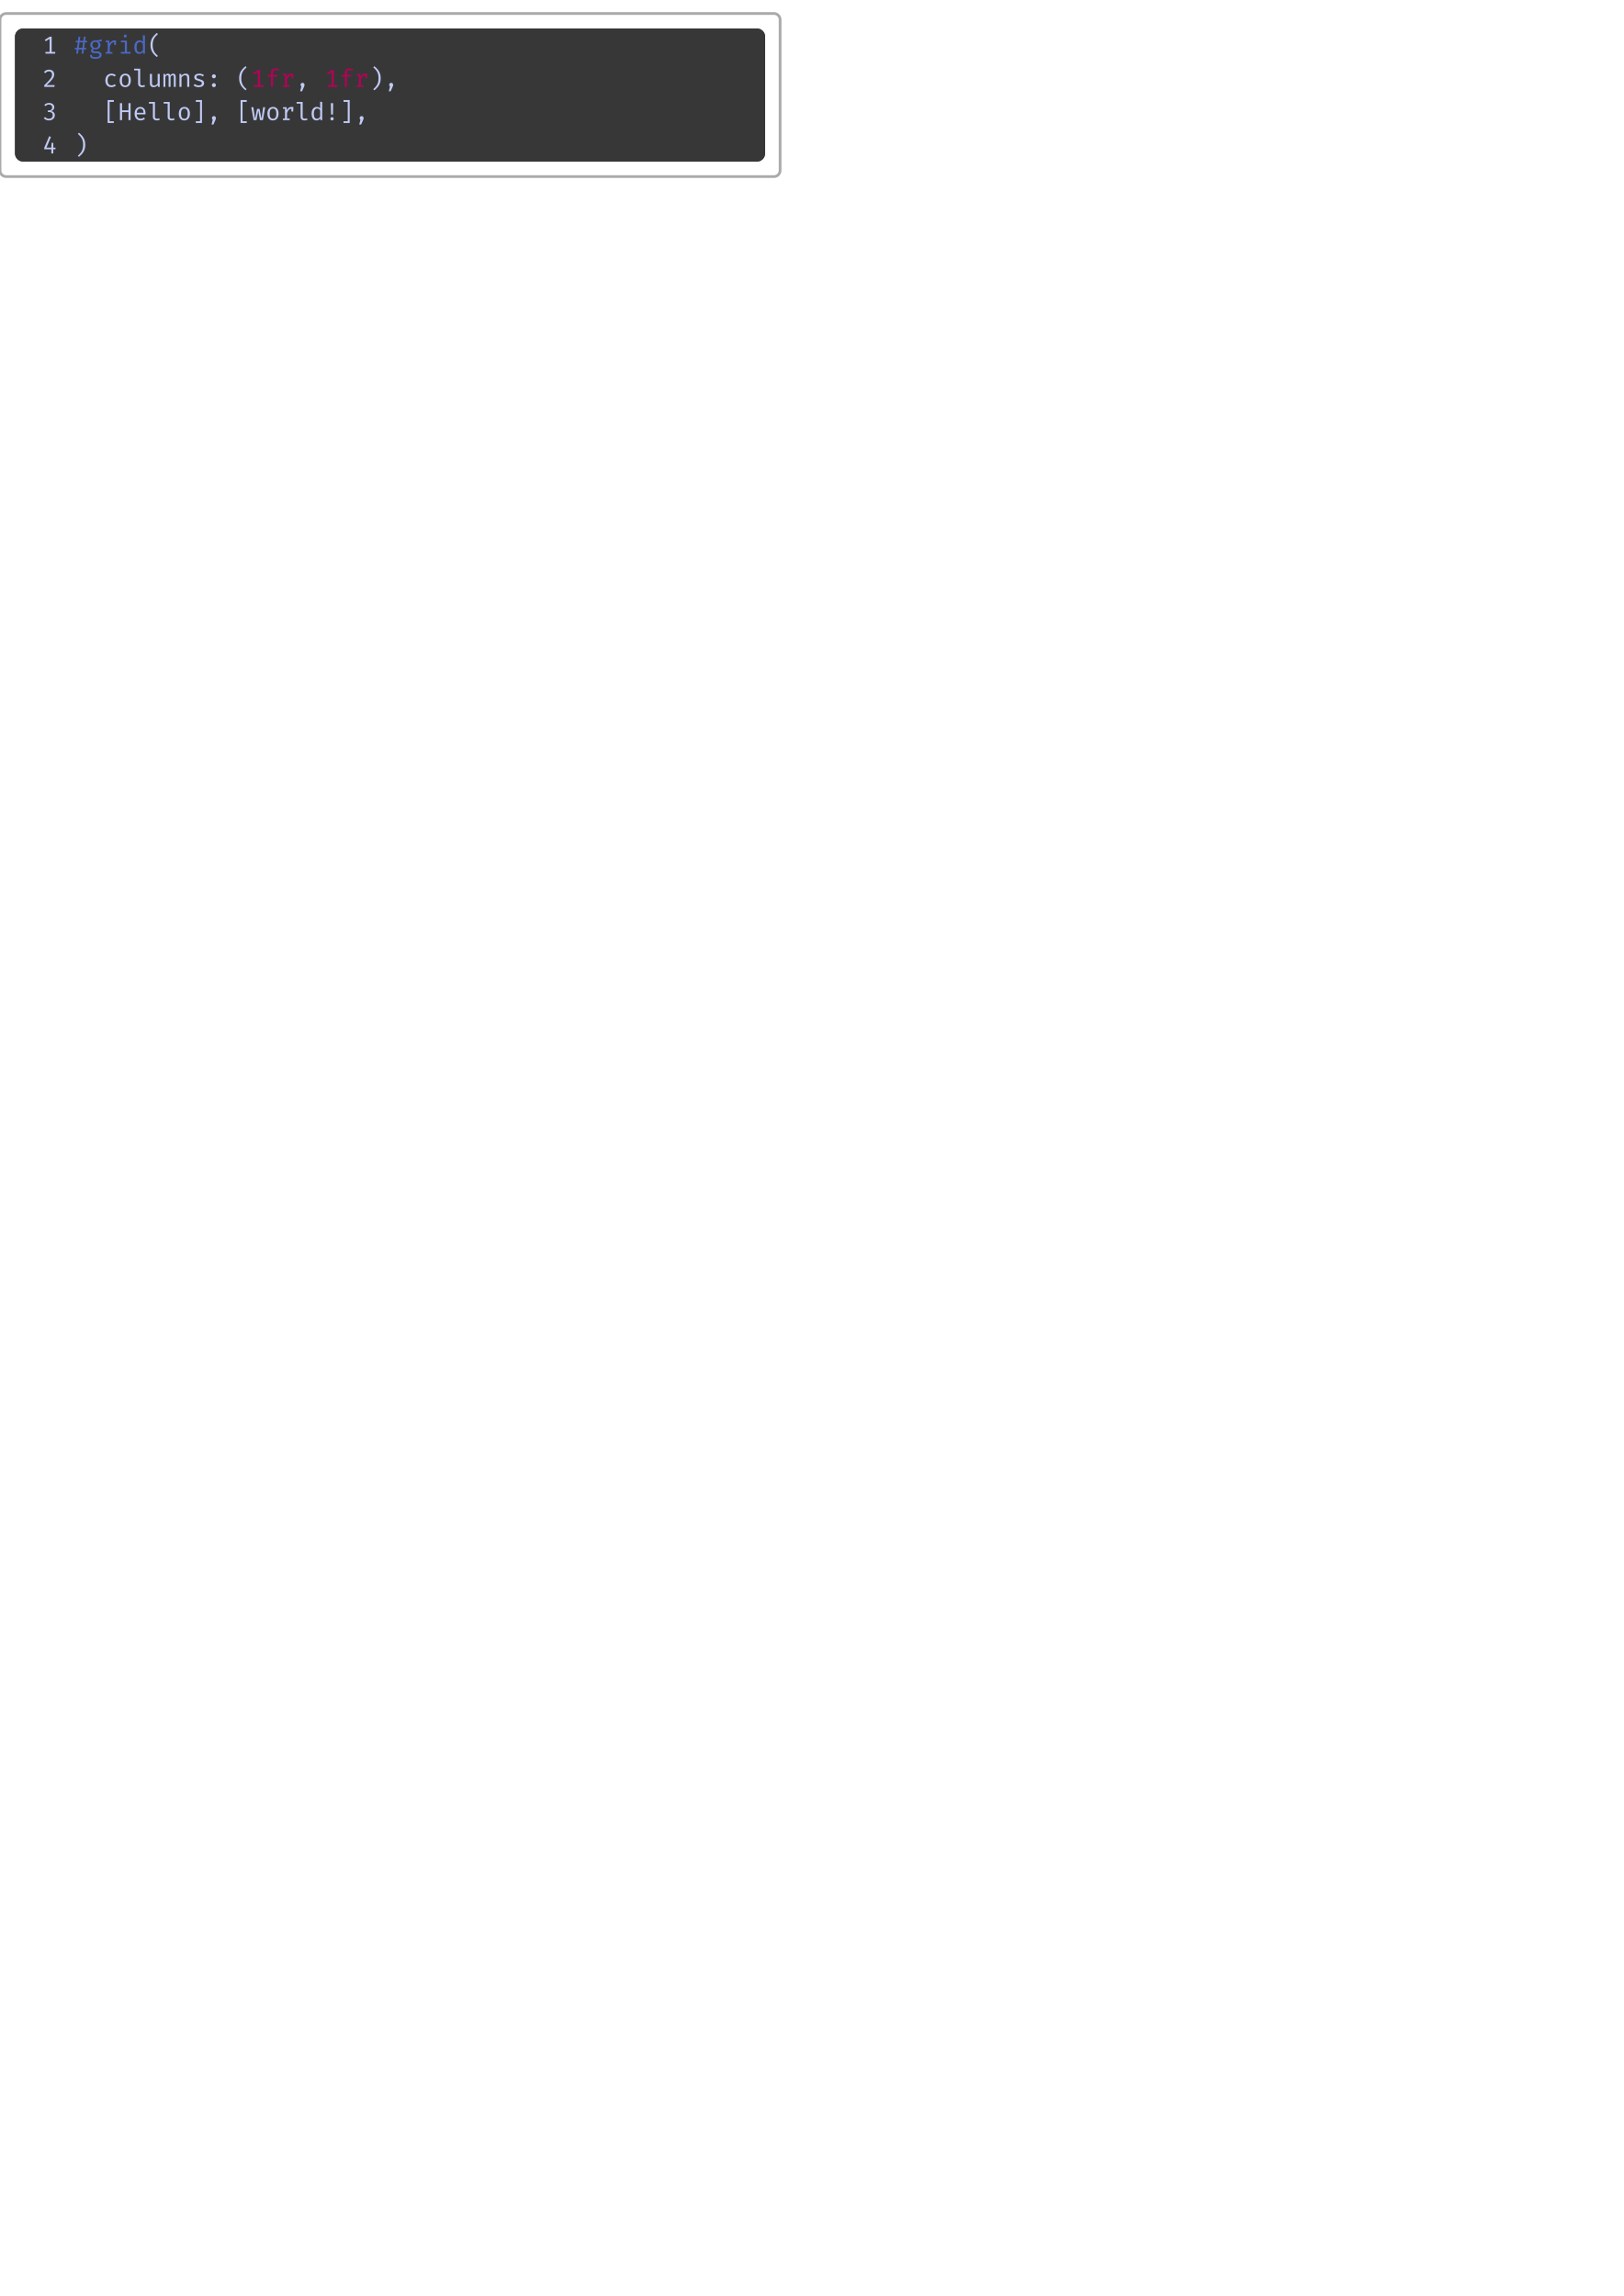
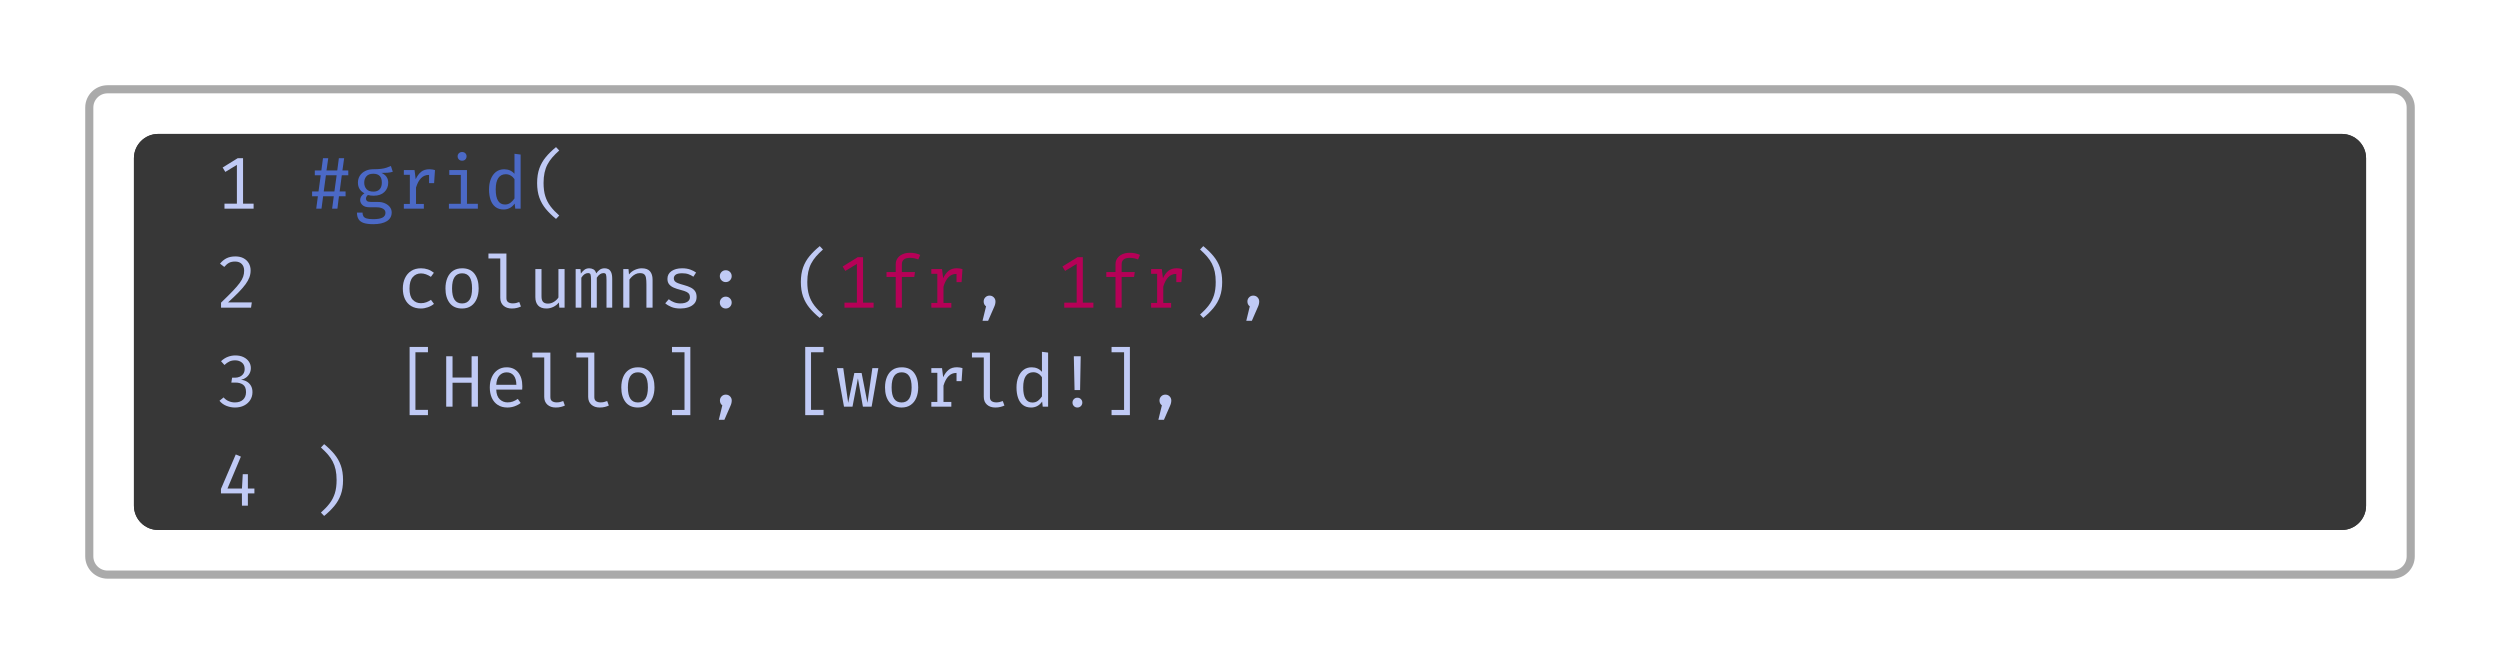
- <svg xmlns="http://www.w3.org/2000/svg" xmlns:xlink="http://www.w3.org/1999/xlink" class="typst-doc" viewBox="0 0 595.276 841.89" width="595.276pt" height="841.89pt">
+ <svg xmlns="http://www.w3.org/2000/svg" xmlns:xlink="http://www.w3.org/1999/xlink" class="typst-doc" viewBox="0 0 308 81.793" width="308pt" height="81.793pt">
  <g>
-     <g transform="translate(0 4.95)">
+     <g transform="translate(11 11)">
      <g class="typst-group">
        <g>
          <g transform="translate(-0 -0)">
            <path class="typst-shape" fill="none" stroke="#aaaaaa" stroke-width="1" stroke-linecap="butt" stroke-linejoin="miter" stroke-miterlimit="4" d="M 2.25 0 L 283.75 0 C 284.993 0 286 1.007 286 2.25 L 286 57.543 C 286 58.785 284.993 59.793 283.75 59.793 L 2.25 59.793 C 1.007 59.793 0 58.785 0 57.543 L 0 2.25 C 0 1.007 1.007 0 2.25 0 " />
          </g>
          <g transform="translate(5.5 5.5)">
            <path class="typst-shape" fill="#373737" fill-rule="nonzero" d="M 0 2.992 C 0 1.34 1.34 0 2.992 0 L 272.008 0 C 273.66 0 275 1.34 275 2.992 L 275 45.801 C 275 47.453 273.66 48.793 272.008 48.793 L 2.992 48.793 C 1.34 48.793 0 47.453 0 45.801 Z " />
          </g>
          <g transform="translate(5.5 5.5)">
-             <g class="typst-group" clip-path="url(#c287C73D88081D59672FC3E2E0522913F)">
+             <g class="typst-group" clip-path="url(#cD26701349228700DD51F1FD07B7B912E)">
              <g>
                <g transform="translate(0 0)">
                  <g class="typst-group">
                    <g>
                      <g transform="translate(0 0)">
                        <g class="typst-group">
                          <g>
                            <g transform="translate(-0 -0)">
                              <path class="typst-shape" fill="#373737" fill-rule="nonzero" d="M 0 0 L 0 12.198 L 18.48 12.198 L 18.48 0 Z " />
                            </g>
                            <g transform="translate(10.07262 9.206154)">
                              <g class="typst-text" transform="scale(1, -1)">
                                <use xlink:href="#g29222744C3119C4E19CAA07719ED86D1" x="0" fill="#c0caf5" fill-rule="nonzero" />
                              </g>
                            </g>
                          </g>
                        </g>
                      </g>
                      <g transform="translate(0 12.19815)">
                        <g class="typst-group">
                          <g>
                            <g transform="translate(-0 -0)">
                              <path class="typst-shape" fill="#373737" fill-rule="nonzero" d="M 0 0 L 0 12.198 L 18.48 12.198 L 18.48 0 Z " />
                            </g>
                            <g transform="translate(10.07262 9.206154)">
                              <g class="typst-text" transform="scale(1, -1)">
                                <use xlink:href="#g217580D7F423665737282CD062A00EA7" x="0" fill="#c0caf5" fill-rule="nonzero" />
                              </g>
                            </g>
                          </g>
                        </g>
                      </g>
                      <g transform="translate(0 24.39631)">
                        <g class="typst-group">
                          <g>
                            <g transform="translate(-0 -0)">
                              <path class="typst-shape" fill="#373737" fill-rule="nonzero" d="M 0 0 L 0 12.198 L 18.48 12.198 L 18.48 0 Z " />
                            </g>
                            <g transform="translate(10.07262 9.206154)">
                              <g class="typst-text" transform="scale(1, -1)">
                                <use xlink:href="#gC90E6003EEC6D0EA982F0FD2010583BF" x="0" fill="#c0caf5" fill-rule="nonzero" />
                              </g>
                            </g>
                          </g>
                        </g>
                      </g>
                      <g transform="translate(0 36.59446)">
                        <g class="typst-group">
                          <g>
                            <g transform="translate(-0 -0)">
                              <path class="typst-shape" fill="#373737" fill-rule="nonzero" d="M 0 0 L 0 12.198 L 18.48 12.198 L 18.48 0 Z " />
                            </g>
                            <g transform="translate(10.07262 9.206154)">
                              <g class="typst-text" transform="scale(1, -1)">
                                <use xlink:href="#g57DEA12488AA19F65ACCBA89CE1A076E" x="0" fill="#c0caf5" fill-rule="nonzero" />
                              </g>
                            </g>
                          </g>
                        </g>
                      </g>
                    </g>
                  </g>
                </g>
                <g transform="translate(18.48 0)">
                  <g class="typst-group">
                    <g>
                      <g transform="translate(0 0)">
                        <g class="typst-group">
                          <g>
                            <g transform="translate(-0 -0)">
                              <path class="typst-shape" fill="#373737" fill-rule="nonzero" d="M 0 0 L 0 12.198 L 256.52 12.198 L 256.52 0 Z " />
                            </g>
                            <g transform="translate(2.992 9.206154)">
                              <g class="typst-text" transform="scale(1, -1)">
                                <use xlink:href="#g74B808650D57505A5C0AA9E963D71788" x="0" fill="#4b69c6" fill-rule="nonzero" />
                              </g>
                            </g>
                            <g transform="translate(8.407385 9.206154)">
                              <g class="typst-text" transform="scale(1, -1)">
                                <use xlink:href="#g608F3DC96B8044697391D2C6D88D5E29" x="0" fill="#4b69c6" fill-rule="nonzero" />
                                <use xlink:href="#g37ED1BD49742501F4CB9AD7EB0EE6BD7" x="5.415" fill="#4b69c6" fill-rule="nonzero" />
                                <use xlink:href="#g27A78CCD5F568268907C2E11F7095307" x="10.831" fill="#4b69c6" fill-rule="nonzero" />
                                <use xlink:href="#g33088D64550F31D74747C81BB90D1CC4" x="16.246" fill="#4b69c6" fill-rule="nonzero" />
                              </g>
                            </g>
                            <g transform="translate(30.06892 9.206154)">
                              <g class="typst-text" transform="scale(1, -1)">
                                <use xlink:href="#g90D5AB58DC2CB0AA3E36DBA5908609BB" x="0" fill="#c0caf5" fill-rule="nonzero" />
                              </g>
                            </g>
                          </g>
                        </g>
                      </g>
                      <g transform="translate(0 12.19815)">
                        <g class="typst-group">
                          <g>
                            <g transform="translate(-0 -0)">
                              <path class="typst-shape" fill="#373737" fill-rule="nonzero" d="M 0 0 L 0 12.198 L 256.52 12.198 L 256.52 0 Z " />
                            </g>
                            <g transform="translate(2.992 9.206154)">
                              <g class="typst-text" transform="scale(1, -1)" />
                            </g>
                            <g transform="translate(13.82277 9.206154)">
                              <g class="typst-text" transform="scale(1, -1)">
                                <use xlink:href="#g4511950C6B46377F1A0E3C1FFA3A04CC" x="0" fill="#c0caf5" fill-rule="nonzero" />
                                <use xlink:href="#gE04C94C0AB65053C1685FC582D867715" x="5.415" fill="#c0caf5" fill-rule="nonzero" />
                                <use xlink:href="#g916A8F0E0D247D10B291E968FCC48A85" x="10.831" fill="#c0caf5" fill-rule="nonzero" />
                                <use xlink:href="#g7CB5804B5F57DC45A64F404ACBD77DE0" x="16.246" fill="#c0caf5" fill-rule="nonzero" />
                                <use xlink:href="#g1DE327B53DA9AB5A73E8F4343AC4BD25" x="21.662" fill="#c0caf5" fill-rule="nonzero" />
                                <use xlink:href="#g82FAD4DF3B7FE3F7DAC879C28D4E825" x="27.077" fill="#c0caf5" fill-rule="nonzero" />
                                <use xlink:href="#g84A3E4E9C9221C81857D56B9B19DE1D" x="32.492" fill="#c0caf5" fill-rule="nonzero" />
                              </g>
                            </g>
                            <g transform="translate(51.73046 9.206154)">
                              <g class="typst-text" transform="scale(1, -1)">
                                <use xlink:href="#g2BFA65DD2C2E19C6ED59360704563AA" x="0" fill="#c0caf5" fill-rule="nonzero" />
                              </g>
                            </g>
                            <g transform="translate(57.14585 9.206154)">
                              <g class="typst-text" transform="scale(1, -1)" />
                            </g>
                            <g transform="translate(62.56123 9.206154)">
                              <g class="typst-text" transform="scale(1, -1)">
                                <use xlink:href="#g90D5AB58DC2CB0AA3E36DBA5908609BB" x="0" fill="#c0caf5" fill-rule="nonzero" />
                              </g>
                            </g>
                            <g transform="translate(67.97662 9.206154)">
                              <g class="typst-text" transform="scale(1, -1)">
                                <use xlink:href="#g29222744C3119C4E19CAA07719ED86D1" x="0" fill="#b60157" fill-rule="nonzero" />
                                <use xlink:href="#g484ABFB3412814419A0E36C3D1F11C3A" x="5.415" fill="#b60157" fill-rule="nonzero" />
                                <use xlink:href="#g37ED1BD49742501F4CB9AD7EB0EE6BD7" x="10.831" fill="#b60157" fill-rule="nonzero" />
                              </g>
                            </g>
                            <g transform="translate(84.22277 9.206154)">
                              <g class="typst-text" transform="scale(1, -1)">
                                <use xlink:href="#g4470602BD832C39F63FA62C1567CE412" x="0" fill="#c0caf5" fill-rule="nonzero" />
                              </g>
                            </g>
                            <g transform="translate(89.63815 9.206154)">
                              <g class="typst-text" transform="scale(1, -1)" />
                            </g>
                            <g transform="translate(95.05354 9.206154)">
                              <g class="typst-text" transform="scale(1, -1)">
                                <use xlink:href="#g29222744C3119C4E19CAA07719ED86D1" x="0" fill="#b60157" fill-rule="nonzero" />
                                <use xlink:href="#g484ABFB3412814419A0E36C3D1F11C3A" x="5.415" fill="#b60157" fill-rule="nonzero" />
                                <use xlink:href="#g37ED1BD49742501F4CB9AD7EB0EE6BD7" x="10.831" fill="#b60157" fill-rule="nonzero" />
                              </g>
                            </g>
                            <g transform="translate(111.2997 9.206154)">
                              <g class="typst-text" transform="scale(1, -1)">
                                <use xlink:href="#g78ACBEB2315E2F180A5164E7D2570692" x="0" fill="#c0caf5" fill-rule="nonzero" />
                              </g>
                            </g>
                            <g transform="translate(116.7151 9.206154)">
                              <g class="typst-text" transform="scale(1, -1)">
                                <use xlink:href="#g4470602BD832C39F63FA62C1567CE412" x="0" fill="#c0caf5" fill-rule="nonzero" />
                              </g>
                            </g>
                          </g>
                        </g>
                      </g>
                      <g transform="translate(0 24.39631)">
                        <g class="typst-group">
                          <g>
                            <g transform="translate(-0 -0)">
                              <path class="typst-shape" fill="#373737" fill-rule="nonzero" d="M 0 0 L 0 12.198 L 256.52 12.198 L 256.52 0 Z " />
                            </g>
                            <g transform="translate(2.992 9.206154)">
                              <g class="typst-text" transform="scale(1, -1)" />
                            </g>
                            <g transform="translate(13.82277 9.206154)">
                              <g class="typst-text" transform="scale(1, -1)">
                                <use xlink:href="#g409DF4D1F564CE7C7A6EF2609F6B8006" x="0" fill="#c0caf5" fill-rule="nonzero" />
                              </g>
                            </g>
                            <g transform="translate(19.23815 9.206154)">
                              <g class="typst-text" transform="scale(1, -1)">
                                <use xlink:href="#g640EAD9B528B8FBC2255F04B306DB18D" x="0" fill="#c0caf5" fill-rule="nonzero" />
                                <use xlink:href="#g567D8551B1FAF30C37441CFD6796FE31" x="5.415" fill="#c0caf5" fill-rule="nonzero" />
                                <use xlink:href="#g916A8F0E0D247D10B291E968FCC48A85" x="10.831" fill="#c0caf5" fill-rule="nonzero" />
                                <use xlink:href="#g916A8F0E0D247D10B291E968FCC48A85" x="16.246" fill="#c0caf5" fill-rule="nonzero" />
                                <use xlink:href="#gE04C94C0AB65053C1685FC582D867715" x="21.662" fill="#c0caf5" fill-rule="nonzero" />
                              </g>
                            </g>
                            <g transform="translate(46.31508 9.206154)">
                              <g class="typst-text" transform="scale(1, -1)">
                                <use xlink:href="#gFB293E2C0B602818053C09CA41F8DDC4" x="0" fill="#c0caf5" fill-rule="nonzero" />
                              </g>
                            </g>
                            <g transform="translate(51.73046 9.206154)">
                              <g class="typst-text" transform="scale(1, -1)">
                                <use xlink:href="#g4470602BD832C39F63FA62C1567CE412" x="0" fill="#c0caf5" fill-rule="nonzero" />
                              </g>
                            </g>
                            <g transform="translate(57.14585 9.206154)">
                              <g class="typst-text" transform="scale(1, -1)" />
                            </g>
                            <g transform="translate(62.56123 9.206154)">
                              <g class="typst-text" transform="scale(1, -1)">
                                <use xlink:href="#g409DF4D1F564CE7C7A6EF2609F6B8006" x="0" fill="#c0caf5" fill-rule="nonzero" />
                              </g>
                            </g>
                            <g transform="translate(67.97662 9.206154)">
                              <g class="typst-text" transform="scale(1, -1)">
                                <use xlink:href="#g3BDC88331E1FCE0E990250A7F981B9B" x="0" fill="#c0caf5" fill-rule="nonzero" />
                                <use xlink:href="#gE04C94C0AB65053C1685FC582D867715" x="5.415" fill="#c0caf5" fill-rule="nonzero" />
                                <use xlink:href="#g37ED1BD49742501F4CB9AD7EB0EE6BD7" x="10.831" fill="#c0caf5" fill-rule="nonzero" />
                                <use xlink:href="#g916A8F0E0D247D10B291E968FCC48A85" x="16.246" fill="#c0caf5" fill-rule="nonzero" />
                                <use xlink:href="#g33088D64550F31D74747C81BB90D1CC4" x="21.662" fill="#c0caf5" fill-rule="nonzero" />
                                <use xlink:href="#g8D60CCA19AB9B7BA4604A22DE7FD9B87" x="27.077" fill="#c0caf5" fill-rule="nonzero" />
                              </g>
                            </g>
                            <g transform="translate(100.4689 9.206154)">
                              <g class="typst-text" transform="scale(1, -1)">
                                <use xlink:href="#gFB293E2C0B602818053C09CA41F8DDC4" x="0" fill="#c0caf5" fill-rule="nonzero" />
                              </g>
                            </g>
                            <g transform="translate(105.8843 9.206154)">
                              <g class="typst-text" transform="scale(1, -1)">
                                <use xlink:href="#g4470602BD832C39F63FA62C1567CE412" x="0" fill="#c0caf5" fill-rule="nonzero" />
                              </g>
                            </g>
                          </g>
                        </g>
                      </g>
                      <g transform="translate(0 36.59446)">
                        <g class="typst-group">
                          <g>
                            <g transform="translate(-0 -0)">
                              <path class="typst-shape" fill="#373737" fill-rule="nonzero" d="M 0 0 L 0 12.198 L 256.52 12.198 L 256.52 0 Z " />
                            </g>
                            <g transform="translate(2.992 9.206154)">
                              <g class="typst-text" transform="scale(1, -1)">
                                <use xlink:href="#g78ACBEB2315E2F180A5164E7D2570692" x="0" fill="#c0caf5" fill-rule="nonzero" />
                              </g>
                            </g>
                          </g>
                        </g>
                      </g>
                    </g>
                  </g>
                </g>
              </g>
            </g>
          </g>
        </g>
      </g>
    </g>
  </g>
  <defs id="glyph">
    <symbol id="g29222744C3119C4E19CAA07719ED86D1" overflow="visible">
      <path d="M 4.671 0.618 L 4.671 0 L 1.083 0 L 1.083 0.618 L 2.613 0.618 L 2.613 5.393 L 1.187 4.526 L 0.857 5.068 L 2.708 6.214 L 3.371 6.214 L 3.371 0.618 L 4.671 0.618 Z " />
    </symbol>
    <symbol id="g217580D7F423665737282CD062A00EA7" overflow="visible">
      <path d="M 2.432 6.313 Q 3.019 6.313 3.439 6.086 Q 3.858 5.858 4.082 5.465 Q 4.305 5.072 4.305 4.581 Q 4.305 4.152 4.156 3.743 Q 4.007 3.335 3.68 2.886 Q 3.353 2.437 2.821 1.891 Q 2.288 1.345 1.521 0.645 L 4.45 0.645 L 4.355 0 L 0.659 0 L 0.659 0.618 Q 1.539 1.462 2.096 2.044 Q 2.654 2.626 2.96 3.048 Q 3.267 3.47 3.387 3.822 Q 3.506 4.174 3.506 4.553 Q 3.506 5.077 3.213 5.379 Q 2.92 5.682 2.396 5.682 Q 1.936 5.682 1.643 5.524 Q 1.349 5.366 1.056 5.018 L 0.533 5.424 Q 0.903 5.876 1.352 6.095 Q 1.801 6.313 2.432 6.313 Z " />
    </symbol>
    <symbol id="gC90E6003EEC6D0EA982F0FD2010583BF" overflow="visible">
      <path d="M 2.423 6.313 Q 3.01 6.313 3.439 6.101 Q 3.867 5.889 4.1 5.537 Q 4.332 5.185 4.332 4.761 Q 4.332 4.382 4.165 4.077 Q 3.998 3.773 3.723 3.574 Q 3.448 3.376 3.118 3.312 Q 3.484 3.285 3.807 3.107 Q 4.129 2.929 4.33 2.599 Q 4.531 2.27 4.531 1.792 Q 4.531 1.255 4.26 0.824 Q 3.989 0.393 3.504 0.144 Q 3.019 -0.104 2.374 -0.104 Q 1.85 -0.104 1.336 0.095 Q 0.821 0.293 0.465 0.727 L 0.975 1.142 Q 1.241 0.83 1.609 0.677 Q 1.977 0.523 2.356 0.523 Q 3.006 0.523 3.371 0.864 Q 3.737 1.205 3.737 1.792 Q 3.737 2.455 3.369 2.712 Q 3.001 2.969 2.45 2.969 L 1.927 2.969 L 2.022 3.57 L 2.387 3.57 Q 2.69 3.57 2.958 3.687 Q 3.227 3.804 3.398 4.043 Q 3.57 4.283 3.57 4.653 Q 3.57 5.167 3.227 5.438 Q 2.884 5.709 2.396 5.709 Q 1.99 5.709 1.688 5.567 Q 1.385 5.424 1.079 5.136 L 0.659 5.6 Q 1.056 5.975 1.503 6.144 Q 1.95 6.313 2.423 6.313 Z " />
    </symbol>
    <symbol id="g57DEA12488AA19F65ACCBA89CE1A076E" overflow="visible">
      <path d="M 3.967 3.881 L 3.967 2.117 L 4.77 2.117 L 4.77 1.512 L 3.967 1.512 L 3.967 0 L 3.236 0 L 3.231 1.512 L 0.65 1.512 L 0.65 2.062 L 2.473 6.313 L 3.105 6.047 L 1.453 2.117 L 3.236 2.117 L 3.335 3.881 L 3.967 3.881 Z " />
    </symbol>
    <symbol id="g74B808650D57505A5C0AA9E963D71788" overflow="visible">
      <path d="M 4.138 4.116 L 3.872 2.117 L 4.603 2.117 L 4.603 1.53 L 3.786 1.53 L 3.597 0 L 2.947 0 L 3.15 1.53 L 1.837 1.53 L 1.638 0 L 0.988 0 L 1.191 1.53 L 0.478 1.53 L 0.478 2.117 L 1.268 2.117 L 1.543 4.116 L 0.812 4.116 L 0.812 4.707 L 1.62 4.707 L 1.819 6.214 L 2.469 6.214 L 2.252 4.707 L 3.579 4.707 L 3.777 6.214 L 4.427 6.214 L 4.215 4.707 L 4.937 4.707 L 4.937 4.116 L 4.138 4.116 Z M 1.913 2.117 L 3.227 2.117 L 3.502 4.116 L 2.18 4.116 L 1.913 2.117 Z " />
    </symbol>
    <symbol id="g608F3DC96B8044697391D2C6D88D5E29" overflow="visible">
      <path d="M 4.77 5.257 L 5.005 4.544 Q 4.698 4.45 4.357 4.427 Q 4.016 4.405 3.615 4.405 Q 4.441 4.025 4.441 3.209 Q 4.441 2.505 3.969 2.049 Q 3.497 1.593 2.654 1.593 Q 2.414 1.593 2.254 1.616 Q 2.094 1.638 1.945 1.683 Q 1.837 1.607 1.767 1.482 Q 1.697 1.358 1.697 1.223 Q 1.697 1.051 1.832 0.939 Q 1.968 0.826 2.333 0.826 L 3.191 0.826 Q 3.669 0.826 4.048 0.654 Q 4.427 0.483 4.648 0.192 Q 4.869 -0.099 4.869 -0.465 Q 4.869 -1.164 4.276 -1.539 Q 3.682 -1.913 2.599 -1.913 Q 1.841 -1.913 1.403 -1.758 Q 0.966 -1.602 0.778 -1.284 Q 0.591 -0.966 0.591 -0.483 L 1.277 -0.483 Q 1.277 -0.758 1.385 -0.939 Q 1.494 -1.119 1.778 -1.207 Q 2.062 -1.295 2.595 -1.295 Q 3.38 -1.295 3.741 -1.099 Q 4.102 -0.903 4.102 -0.514 Q 4.102 -0.176 3.795 -0.005 Q 3.488 0.167 3.028 0.167 L 2.18 0.167 Q 1.561 0.167 1.273 0.438 Q 0.984 0.709 0.984 1.061 Q 0.984 1.548 1.507 1.891 Q 0.709 2.315 0.709 3.204 Q 0.709 3.687 0.948 4.059 Q 1.187 4.432 1.616 4.644 Q 2.044 4.856 2.604 4.856 Q 3.204 4.856 3.579 4.905 Q 3.953 4.955 4.222 5.045 Q 4.49 5.136 4.77 5.257 Z M 2.604 4.301 Q 2.031 4.301 1.758 3.989 Q 1.485 3.678 1.485 3.204 Q 1.485 2.721 1.762 2.41 Q 2.04 2.098 2.622 2.098 Q 3.123 2.098 3.389 2.392 Q 3.655 2.685 3.655 3.209 Q 3.655 4.301 2.604 4.301 Z " />
    </symbol>
    <symbol id="g37ED1BD49742501F4CB9AD7EB0EE6BD7" overflow="visible">
      <path d="M 0.952 0 L 0.952 0.582 L 1.692 0.582 L 1.692 4.17 L 0.952 4.17 L 0.952 4.752 L 2.27 4.752 L 2.41 3.628 Q 2.685 4.215 3.078 4.535 Q 3.47 4.856 4.116 4.856 Q 4.314 4.856 4.47 4.826 Q 4.626 4.797 4.788 4.752 L 4.68 3.145 L 4.057 3.145 L 4.057 4.156 Q 4.039 4.156 4.016 4.156 Q 2.924 4.156 2.45 2.595 L 2.45 0.582 L 3.416 0.582 L 3.416 0 L 0.952 0 Z " />
    </symbol>
    <symbol id="g27A78CCD5F568268907C2E11F7095307" overflow="visible">
      <path d="M 2.708 6.977 Q 2.96 6.977 3.112 6.823 Q 3.263 6.67 3.263 6.449 Q 3.263 6.219 3.112 6.063 Q 2.96 5.907 2.708 5.907 Q 2.469 5.907 2.315 6.063 Q 2.162 6.219 2.162 6.449 Q 2.162 6.67 2.315 6.823 Q 2.469 6.977 2.708 6.977 Z M 3.312 4.752 L 3.312 0.6 L 4.653 0.6 L 4.653 0 L 1.088 0 L 1.088 0.6 L 2.554 0.6 L 2.554 4.152 L 1.133 4.152 L 1.133 4.752 L 3.312 4.752 Z " />
    </symbol>
    <symbol id="g33088D64550F31D74747C81BB90D1CC4" overflow="visible">
      <path d="M 3.75 6.76 L 4.508 6.665 L 4.508 0 L 3.845 0 L 3.773 0.627 Q 3.506 0.248 3.161 0.072 Q 2.816 -0.104 2.423 -0.104 Q 1.805 -0.104 1.403 0.208 Q 1.002 0.519 0.808 1.076 Q 0.614 1.634 0.614 2.369 Q 0.614 3.082 0.835 3.644 Q 1.056 4.206 1.473 4.529 Q 1.891 4.851 2.478 4.851 Q 3.267 4.851 3.75 4.292 L 3.75 6.76 Z M 2.676 4.242 Q 2.08 4.242 1.76 3.777 Q 1.44 3.312 1.44 2.369 Q 1.44 0.51 2.581 0.51 Q 2.983 0.51 3.272 0.738 Q 3.561 0.966 3.75 1.259 L 3.75 3.633 Q 3.556 3.922 3.281 4.082 Q 3.006 4.242 2.676 4.242 Z " />
    </symbol>
    <symbol id="g90D5AB58DC2CB0AA3E36DBA5908609BB" overflow="visible">
      <path d="M 1.918 3.159 Q 1.918 2.216 2.132 1.532 Q 2.347 0.848 2.775 0.284 Q 3.204 -0.28 3.849 -0.848 L 3.452 -1.264 Q 2.721 -0.668 2.2 -0.041 Q 1.679 0.587 1.401 1.358 Q 1.124 2.13 1.124 3.159 Q 1.124 4.188 1.401 4.96 Q 1.679 5.731 2.2 6.359 Q 2.721 6.986 3.452 7.582 L 3.849 7.166 Q 3.362 6.733 2.999 6.316 Q 2.635 5.898 2.396 5.438 Q 2.157 4.978 2.038 4.423 Q 1.918 3.867 1.918 3.159 Z " />
    </symbol>
    <symbol id="g4511950C6B46377F1A0E3C1FFA3A04CC" overflow="visible">
      <path d="M 3.055 0.551 Q 3.412 0.551 3.721 0.666 Q 4.03 0.781 4.292 0.966 L 4.662 0.469 Q 4.35 0.203 3.913 0.05 Q 3.475 -0.104 3.055 -0.104 Q 2.347 -0.104 1.848 0.201 Q 1.349 0.505 1.088 1.058 Q 0.826 1.611 0.826 2.356 Q 0.826 3.069 1.088 3.633 Q 1.349 4.197 1.85 4.524 Q 2.351 4.851 3.064 4.851 Q 3.971 4.851 4.653 4.301 L 4.283 3.795 Q 3.664 4.219 3.055 4.219 Q 2.441 4.219 2.044 3.757 Q 1.647 3.294 1.647 2.356 Q 1.647 1.403 2.044 0.977 Q 2.441 0.551 3.055 0.551 Z " />
    </symbol>
    <symbol id="gE04C94C0AB65053C1685FC582D867715" overflow="visible">
      <path d="M 2.717 4.851 Q 3.723 4.851 4.238 4.179 Q 4.752 3.506 4.752 2.378 Q 4.752 1.652 4.517 1.092 Q 4.283 0.533 3.827 0.214 Q 3.371 -0.104 2.708 -0.104 Q 1.701 -0.104 1.182 0.573 Q 0.663 1.25 0.663 2.369 Q 0.663 3.1 0.898 3.662 Q 1.133 4.224 1.591 4.538 Q 2.049 4.851 2.717 4.851 Z M 2.717 4.233 Q 2.103 4.233 1.789 3.777 Q 1.476 3.321 1.476 2.369 Q 1.476 1.426 1.785 0.973 Q 2.094 0.519 2.708 0.519 Q 3.321 0.519 3.631 0.975 Q 3.94 1.431 3.94 2.378 Q 3.94 3.326 3.633 3.779 Q 3.326 4.233 2.717 4.233 Z " />
    </symbol>
    <symbol id="g916A8F0E0D247D10B291E968FCC48A85" overflow="visible">
      <path d="M 2.757 6.665 L 2.757 1.173 Q 2.757 0.821 2.976 0.675 Q 3.195 0.528 3.543 0.528 Q 3.755 0.528 3.951 0.573 Q 4.147 0.618 4.341 0.695 L 4.544 0.14 Q 4.35 0.045 4.064 -0.029 Q 3.777 -0.104 3.416 -0.104 Q 2.784 -0.104 2.392 0.246 Q 1.999 0.596 1.999 1.214 L 1.999 6.065 L 0.542 6.065 L 0.542 6.665 L 2.757 6.665 Z " />
    </symbol>
    <symbol id="g7CB5804B5F57DC45A64F404ACBD77DE0" overflow="visible">
      <path d="M 1.665 4.752 L 1.665 1.385 Q 1.665 0.916 1.859 0.709 Q 2.053 0.501 2.464 0.501 Q 2.857 0.501 3.206 0.724 Q 3.556 0.948 3.75 1.255 L 3.75 4.752 L 4.508 4.752 L 4.508 0 L 3.863 0 L 3.8 0.641 Q 3.52 0.28 3.107 0.088 Q 2.694 -0.104 2.279 -0.104 Q 1.589 -0.104 1.248 0.264 Q 0.907 0.632 0.907 1.295 L 0.907 4.752 L 1.665 4.752 Z " />
    </symbol>
    <symbol id="g1DE327B53DA9AB5A73E8F4343AC4BD25" overflow="visible">
      <path d="M 4.039 4.851 Q 4.265 4.851 4.477 4.752 Q 4.689 4.653 4.824 4.368 Q 4.96 4.084 4.96 3.538 L 4.96 0 L 4.256 0 L 4.256 3.416 Q 4.256 3.863 4.201 4.062 Q 4.147 4.26 3.89 4.26 Q 3.678 4.26 3.466 4.127 Q 3.254 3.994 3.06 3.691 L 3.06 0 L 2.351 0 L 2.351 3.416 Q 2.351 3.863 2.297 4.062 Q 2.243 4.26 1.986 4.26 Q 1.765 4.26 1.557 4.127 Q 1.349 3.994 1.155 3.691 L 1.155 0 L 0.456 0 L 0.456 4.752 L 1.051 4.752 L 1.097 4.201 Q 1.291 4.477 1.532 4.664 Q 1.774 4.851 2.13 4.851 Q 2.401 4.851 2.64 4.723 Q 2.879 4.594 2.992 4.224 Q 3.186 4.504 3.43 4.678 Q 3.673 4.851 4.039 4.851 Z " />
    </symbol>
    <symbol id="g82FAD4DF3B7FE3F7DAC879C28D4E825" overflow="visible">
      <path d="M 0.907 0 L 0.907 4.752 L 1.552 4.752 L 1.611 4.093 Q 1.9 4.459 2.333 4.655 Q 2.766 4.851 3.182 4.851 Q 3.881 4.851 4.199 4.481 Q 4.517 4.111 4.517 3.452 L 4.517 0 L 3.759 0 L 3.759 2.893 Q 3.759 3.38 3.705 3.678 Q 3.651 3.976 3.477 4.116 Q 3.303 4.256 2.947 4.256 Q 2.667 4.256 2.421 4.134 Q 2.175 4.012 1.983 3.829 Q 1.792 3.646 1.665 3.461 L 1.665 0 L 0.907 0 Z " />
    </symbol>
    <symbol id="g84A3E4E9C9221C81857D56B9B19DE1D" overflow="visible">
      <path d="M 2.523 0.523 Q 3.073 0.523 3.389 0.727 Q 3.705 0.93 3.705 1.277 Q 3.705 1.489 3.626 1.647 Q 3.547 1.805 3.303 1.934 Q 3.06 2.062 2.554 2.189 Q 2.062 2.311 1.699 2.471 Q 1.336 2.631 1.135 2.888 Q 0.934 3.145 0.934 3.556 Q 0.934 4.156 1.435 4.504 Q 1.936 4.851 2.739 4.851 Q 3.312 4.851 3.739 4.698 Q 4.165 4.544 4.463 4.328 L 4.129 3.813 Q 3.863 3.998 3.536 4.118 Q 3.209 4.238 2.748 4.238 Q 2.189 4.238 1.954 4.064 Q 1.719 3.89 1.719 3.615 Q 1.719 3.403 1.834 3.265 Q 1.95 3.127 2.225 3.019 Q 2.5 2.911 2.983 2.78 Q 3.448 2.654 3.795 2.482 Q 4.143 2.311 4.335 2.033 Q 4.526 1.755 4.526 1.313 Q 4.526 0.808 4.238 0.494 Q 3.949 0.181 3.491 0.038 Q 3.033 -0.104 2.523 -0.104 Q 1.877 -0.104 1.424 0.083 Q 0.97 0.271 0.663 0.537 L 1.097 1.038 Q 1.376 0.808 1.74 0.666 Q 2.103 0.523 2.523 0.523 Z " />
    </symbol>
    <symbol id="g2BFA65DD2C2E19C6ED59360704563AA" overflow="visible">
      <path d="M 1.972 3.886 Q 1.972 4.188 2.182 4.4 Q 2.392 4.612 2.699 4.612 Q 3.015 4.612 3.224 4.4 Q 3.434 4.188 3.434 3.886 Q 3.434 3.583 3.224 3.367 Q 3.015 3.15 2.699 3.15 Q 2.392 3.15 2.182 3.367 Q 1.972 3.583 1.972 3.886 Z M 1.972 0.632 Q 1.972 0.925 2.182 1.142 Q 2.392 1.358 2.699 1.358 Q 3.015 1.358 3.224 1.142 Q 3.434 0.925 3.434 0.632 Q 3.434 0.325 3.224 0.111 Q 3.015 -0.104 2.699 -0.104 Q 2.392 -0.104 2.182 0.111 Q 1.972 0.325 1.972 0.632 Z " />
    </symbol>
    <symbol id="g484ABFB3412814419A0E36C3D1F11C3A" overflow="visible">
      <path d="M 3.714 6.76 Q 4.098 6.76 4.409 6.693 Q 4.72 6.625 5 6.503 L 4.757 5.939 Q 4.526 6.038 4.267 6.088 Q 4.007 6.137 3.737 6.137 Q 2.739 6.137 2.739 5.348 L 2.739 4.382 L 4.35 4.382 L 4.269 3.786 L 2.739 3.786 L 2.739 0 L 1.981 0 L 1.981 3.786 L 0.848 3.786 L 0.848 4.382 L 1.981 4.382 L 1.981 5.33 Q 1.981 5.772 2.209 6.092 Q 2.437 6.413 2.83 6.586 Q 3.222 6.76 3.714 6.76 Z " />
    </symbol>
    <symbol id="g4470602BD832C39F63FA62C1567CE412" overflow="visible">
      <path d="M 2.708 1.485 Q 3.019 1.485 3.229 1.273 Q 3.439 1.061 3.439 0.763 Q 3.439 0.6 3.4 0.433 Q 3.362 0.266 3.263 0.054 L 2.532 -1.62 L 1.846 -1.62 L 2.279 0.162 Q 1.986 0.375 1.986 0.763 Q 1.986 1.061 2.193 1.273 Q 2.401 1.485 2.708 1.485 Z " />
    </symbol>
    <symbol id="g78ACBEB2315E2F180A5164E7D2570692" overflow="visible">
      <path d="M 3.497 3.159 Q 3.497 3.867 3.378 4.423 Q 3.258 4.978 3.019 5.438 Q 2.78 5.898 2.417 6.316 Q 2.053 6.733 1.566 7.166 L 1.963 7.582 Q 2.694 6.986 3.215 6.359 Q 3.737 5.731 4.014 4.96 Q 4.292 4.188 4.292 3.159 Q 4.292 2.13 4.014 1.358 Q 3.737 0.587 3.215 -0.041 Q 2.694 -0.668 1.963 -1.264 L 1.566 -0.848 Q 2.211 -0.28 2.64 0.284 Q 3.069 0.848 3.283 1.532 Q 3.497 2.216 3.497 3.159 Z " />
    </symbol>
    <symbol id="g409DF4D1F564CE7C7A6EF2609F6B8006" overflow="visible">
      <path d="M 1.661 -1.042 L 1.661 7.36 L 3.922 7.36 L 3.922 6.706 L 2.378 6.706 L 2.378 -0.397 L 3.922 -0.397 L 3.922 -1.042 L 1.661 -1.042 Z " />
    </symbol>
    <symbol id="g640EAD9B528B8FBC2255F04B306DB18D" overflow="visible">
      <path d="M 3.881 0 L 3.881 2.947 L 1.534 2.947 L 1.534 0 L 0.754 0 L 0.754 6.214 L 1.534 6.214 L 1.534 3.588 L 3.881 3.588 L 3.881 6.214 L 4.662 6.214 L 4.662 0 L 3.881 0 Z " />
    </symbol>
    <symbol id="g567D8551B1FAF30C37441CFD6796FE31" overflow="visible">
      <path d="M 1.503 2.107 Q 1.534 1.282 1.938 0.905 Q 2.342 0.528 2.893 0.528 Q 3.258 0.528 3.552 0.636 Q 3.845 0.745 4.161 0.957 L 4.517 0.456 Q 4.188 0.194 3.759 0.045 Q 3.33 -0.104 2.884 -0.104 Q 2.189 -0.104 1.704 0.208 Q 1.218 0.519 0.963 1.076 Q 0.709 1.634 0.709 2.369 Q 0.709 3.091 0.963 3.651 Q 1.218 4.21 1.686 4.531 Q 2.153 4.851 2.784 4.851 Q 3.682 4.851 4.199 4.229 Q 4.716 3.606 4.716 2.523 Q 4.716 2.401 4.709 2.293 Q 4.702 2.184 4.698 2.107 L 1.503 2.107 Z M 2.793 4.229 Q 2.265 4.229 1.909 3.854 Q 1.552 3.479 1.507 2.694 L 3.985 2.694 Q 3.971 3.457 3.651 3.843 Q 3.33 4.229 2.793 4.229 Z " />
    </symbol>
    <symbol id="gFB293E2C0B602818053C09CA41F8DDC4" overflow="visible">
      <path d="M 3.755 7.36 L 3.755 -1.042 L 1.494 -1.042 L 1.494 -0.402 L 3.037 -0.402 L 3.037 6.706 L 1.494 6.706 L 1.494 7.36 L 3.755 7.36 Z " />
    </symbol>
    <symbol id="g3BDC88331E1FCE0E990250A7F981B9B" overflow="visible">
      <path d="M 4.427 0 L 3.353 0 L 2.739 3.488 L 2.071 0 L 1.024 0 L 0.158 4.752 L 0.934 4.752 L 1.539 0.469 L 2.297 4.147 L 3.195 4.147 L 3.913 0.469 L 4.517 4.752 L 5.257 4.752 L 4.427 0 Z " />
    </symbol>
    <symbol id="g8D60CCA19AB9B7BA4604A22DE7FD9B87" overflow="visible">
      <path d="M 3.109 6.214 L 3.033 2.049 L 2.351 2.049 L 2.261 6.214 L 3.109 6.214 Z M 2.699 1.106 Q 2.96 1.106 3.134 0.93 Q 3.308 0.754 3.308 0.505 Q 3.308 0.253 3.134 0.074 Q 2.96 -0.104 2.699 -0.104 Q 2.441 -0.104 2.27 0.074 Q 2.098 0.253 2.098 0.505 Q 2.098 0.754 2.27 0.93 Q 2.441 1.106 2.699 1.106 Z " />
    </symbol>
  </defs>
  <defs id="clip-path">
-     <clipPath id="c287C73D88081D59672FC3E2E0522913F">
+     <clipPath id="cD26701349228700DD51F1FD07B7B912E">
      <path d="M 0 2.992 C 0 1.34 1.34 0 2.992 0 L 272.008 0 C 273.66 0 275 1.34 275 2.992 L 275 45.801 C 275 47.453 273.66 48.793 272.008 48.793 L 2.992 48.793 C 1.34 48.793 0 47.453 0 45.801 Z " />
    </clipPath>
  </defs>
</svg>
